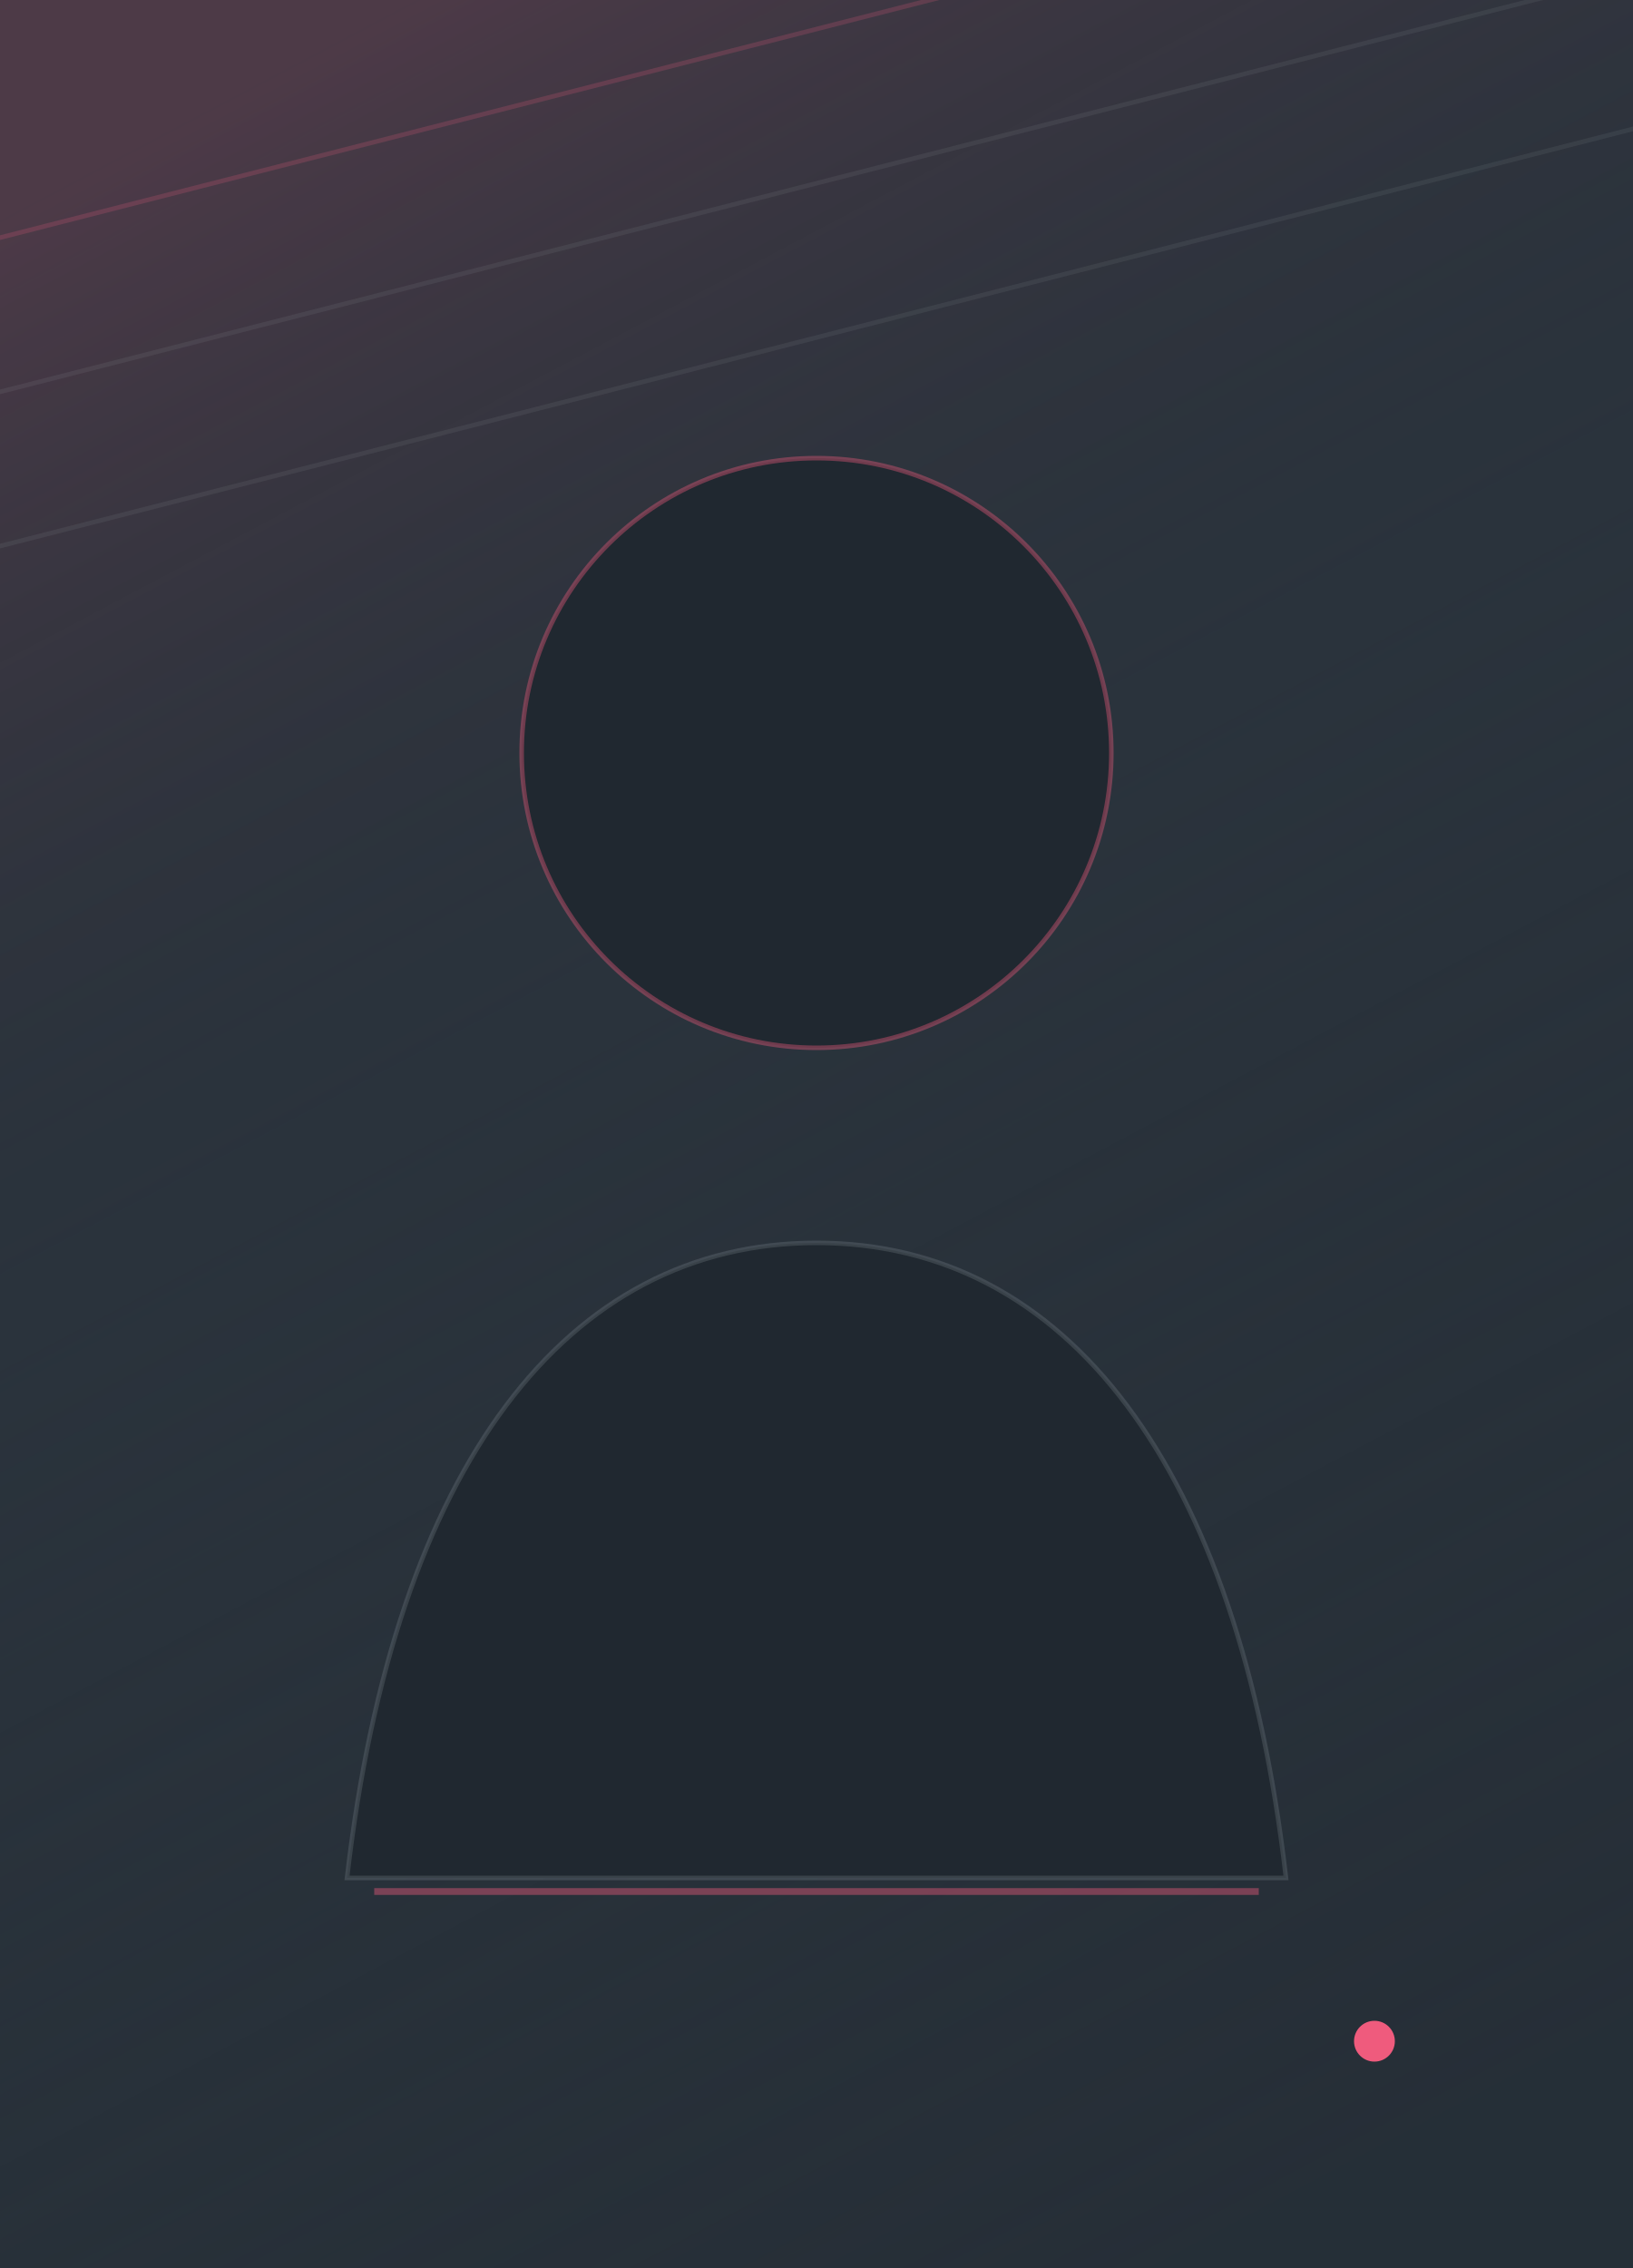
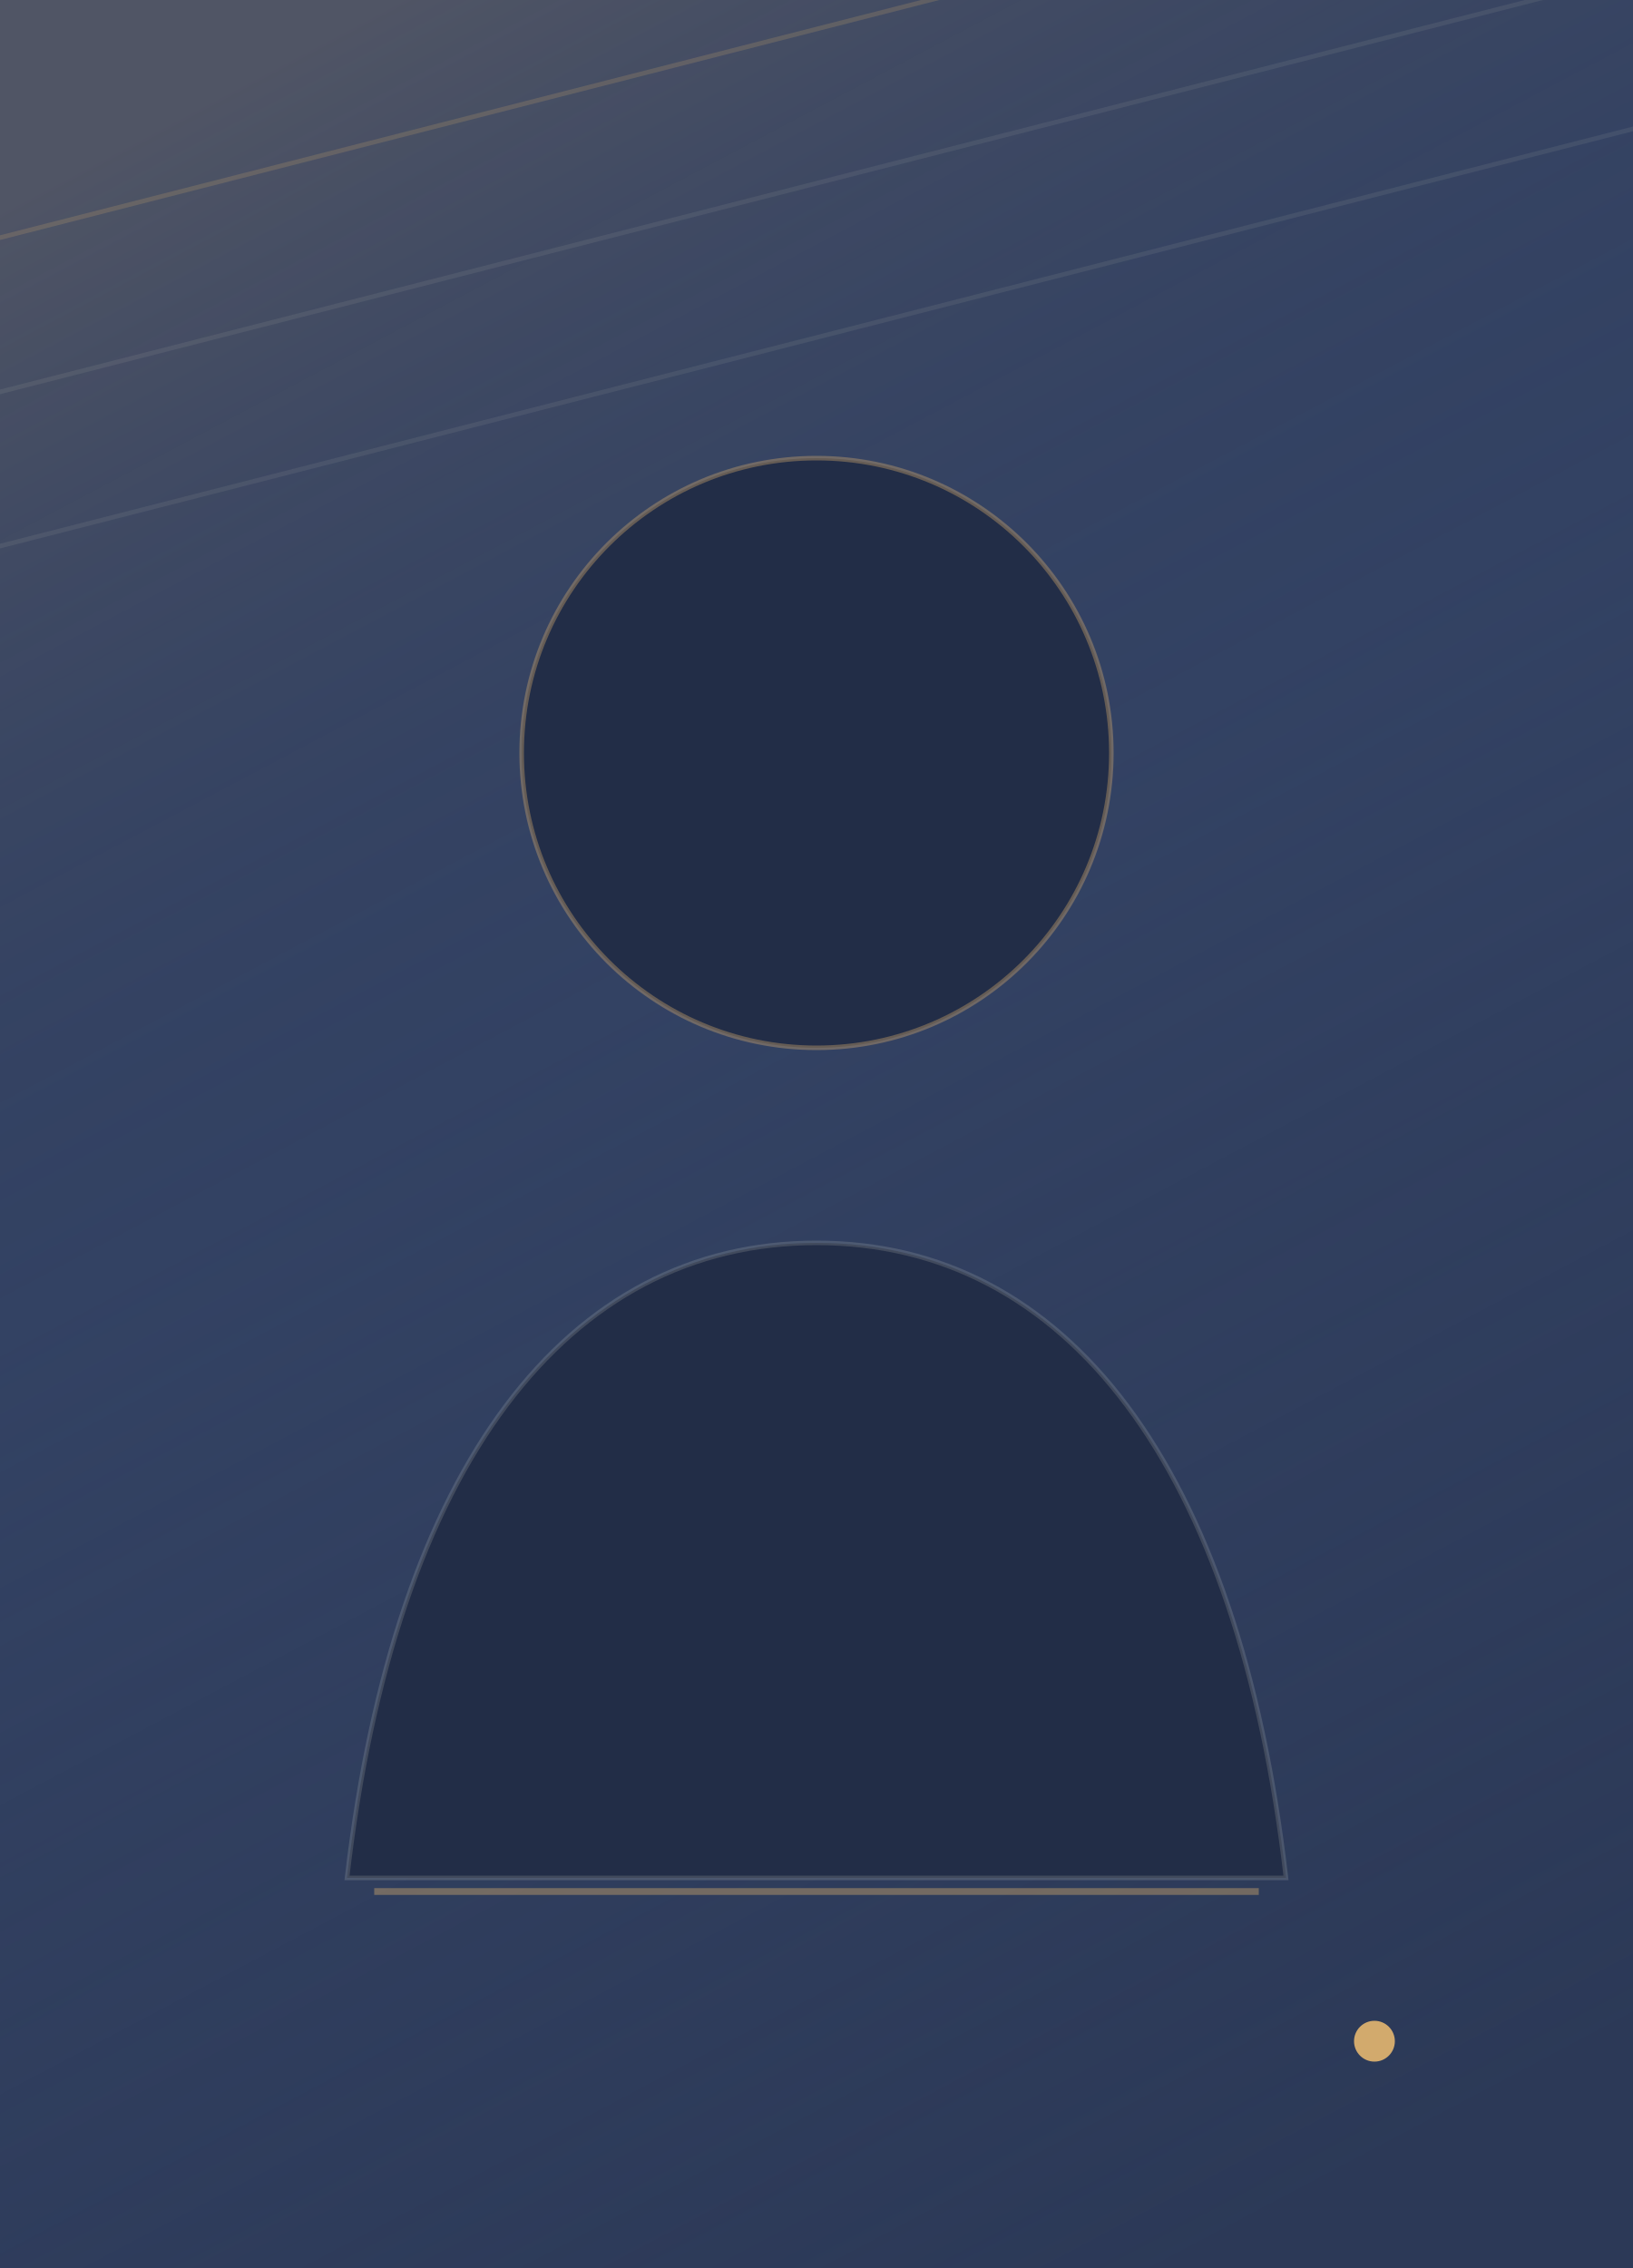
<svg xmlns="http://www.w3.org/2000/svg" width="720" height="1000" viewBox="0 0 720 1000" fill="none">
-   <rect width="720" height="1000" fill="#2A333C" />
+   <rect width="720" height="1000" fill="#334263" />
  <path d="M0 0H720V1000H0V0Z" fill="url(#paint0_linear)" />
-   <path d="M-40 115L735 -83" stroke="#EF5B7D" stroke-opacity="0.2" stroke-width="2" />
-   <path d="M-40 183L735 -15" stroke="#BFC8D0" stroke-opacity="0.08" stroke-width="2" />
-   <path d="M-40 251L735 53" stroke="#BFC8D0" stroke-opacity="0.08" stroke-width="2" />
-   <circle cx="360" cy="332" r="130" fill="#202830" stroke="#EF5B7D" stroke-opacity="0.38" stroke-width="2" />
-   <path d="M153 828C174 646 250 548 360 548C470 548 546 646 567 828H153Z" fill="#202830" stroke="#BFC8D0" stroke-opacity="0.16" stroke-width="2" />
-   <path d="M165 834H555" stroke="#EF5B7D" stroke-opacity="0.42" stroke-width="3" />
-   <circle cx="606" cy="900" r="9" fill="#EF5B7D" />
+   <path d="M-40 115L735 -83" stroke="#D2AA6D" stroke-opacity="0.2" stroke-width="2" />
+   <path d="M-40 183L735 -15" stroke="#E4E1D3" stroke-opacity="0.08" stroke-width="2" />
+   <path d="M-40 251L735 53" stroke="#E4E1D3" stroke-opacity="0.08" stroke-width="2" />
+   <circle cx="360" cy="332" r="130" fill="#222D47" stroke="#D2AA6D" stroke-opacity="0.38" stroke-width="2" />
+   <path d="M153 828C174 646 250 548 360 548C470 548 546 646 567 828H153Z" fill="#222D47" stroke="#E4E1D3" stroke-opacity="0.16" stroke-width="2" />
+   <path d="M165 834H555" stroke="#D2AA6D" stroke-opacity="0.42" stroke-width="3" />
+   <circle cx="606" cy="900" r="9" fill="#D2AA6D" />
  <defs>
    <linearGradient id="paint0_linear" x1="102" y1="40" x2="589" y2="960" gradientUnits="userSpaceOnUse">
-       <stop stop-color="#EF5B7D" stop-opacity="0.18" />
-       <stop offset="0.42" stop-color="#202830" stop-opacity="0" />
-       <stop offset="1" stop-color="#202830" stop-opacity="0.42" />
+       <stop stop-color="#D2AA6D" stop-opacity="0.18" />
+       <stop offset="0.42" stop-color="#222D47" stop-opacity="0" />
+       <stop offset="1" stop-color="#222D47" stop-opacity="0.42" />
    </linearGradient>
  </defs>
</svg>
